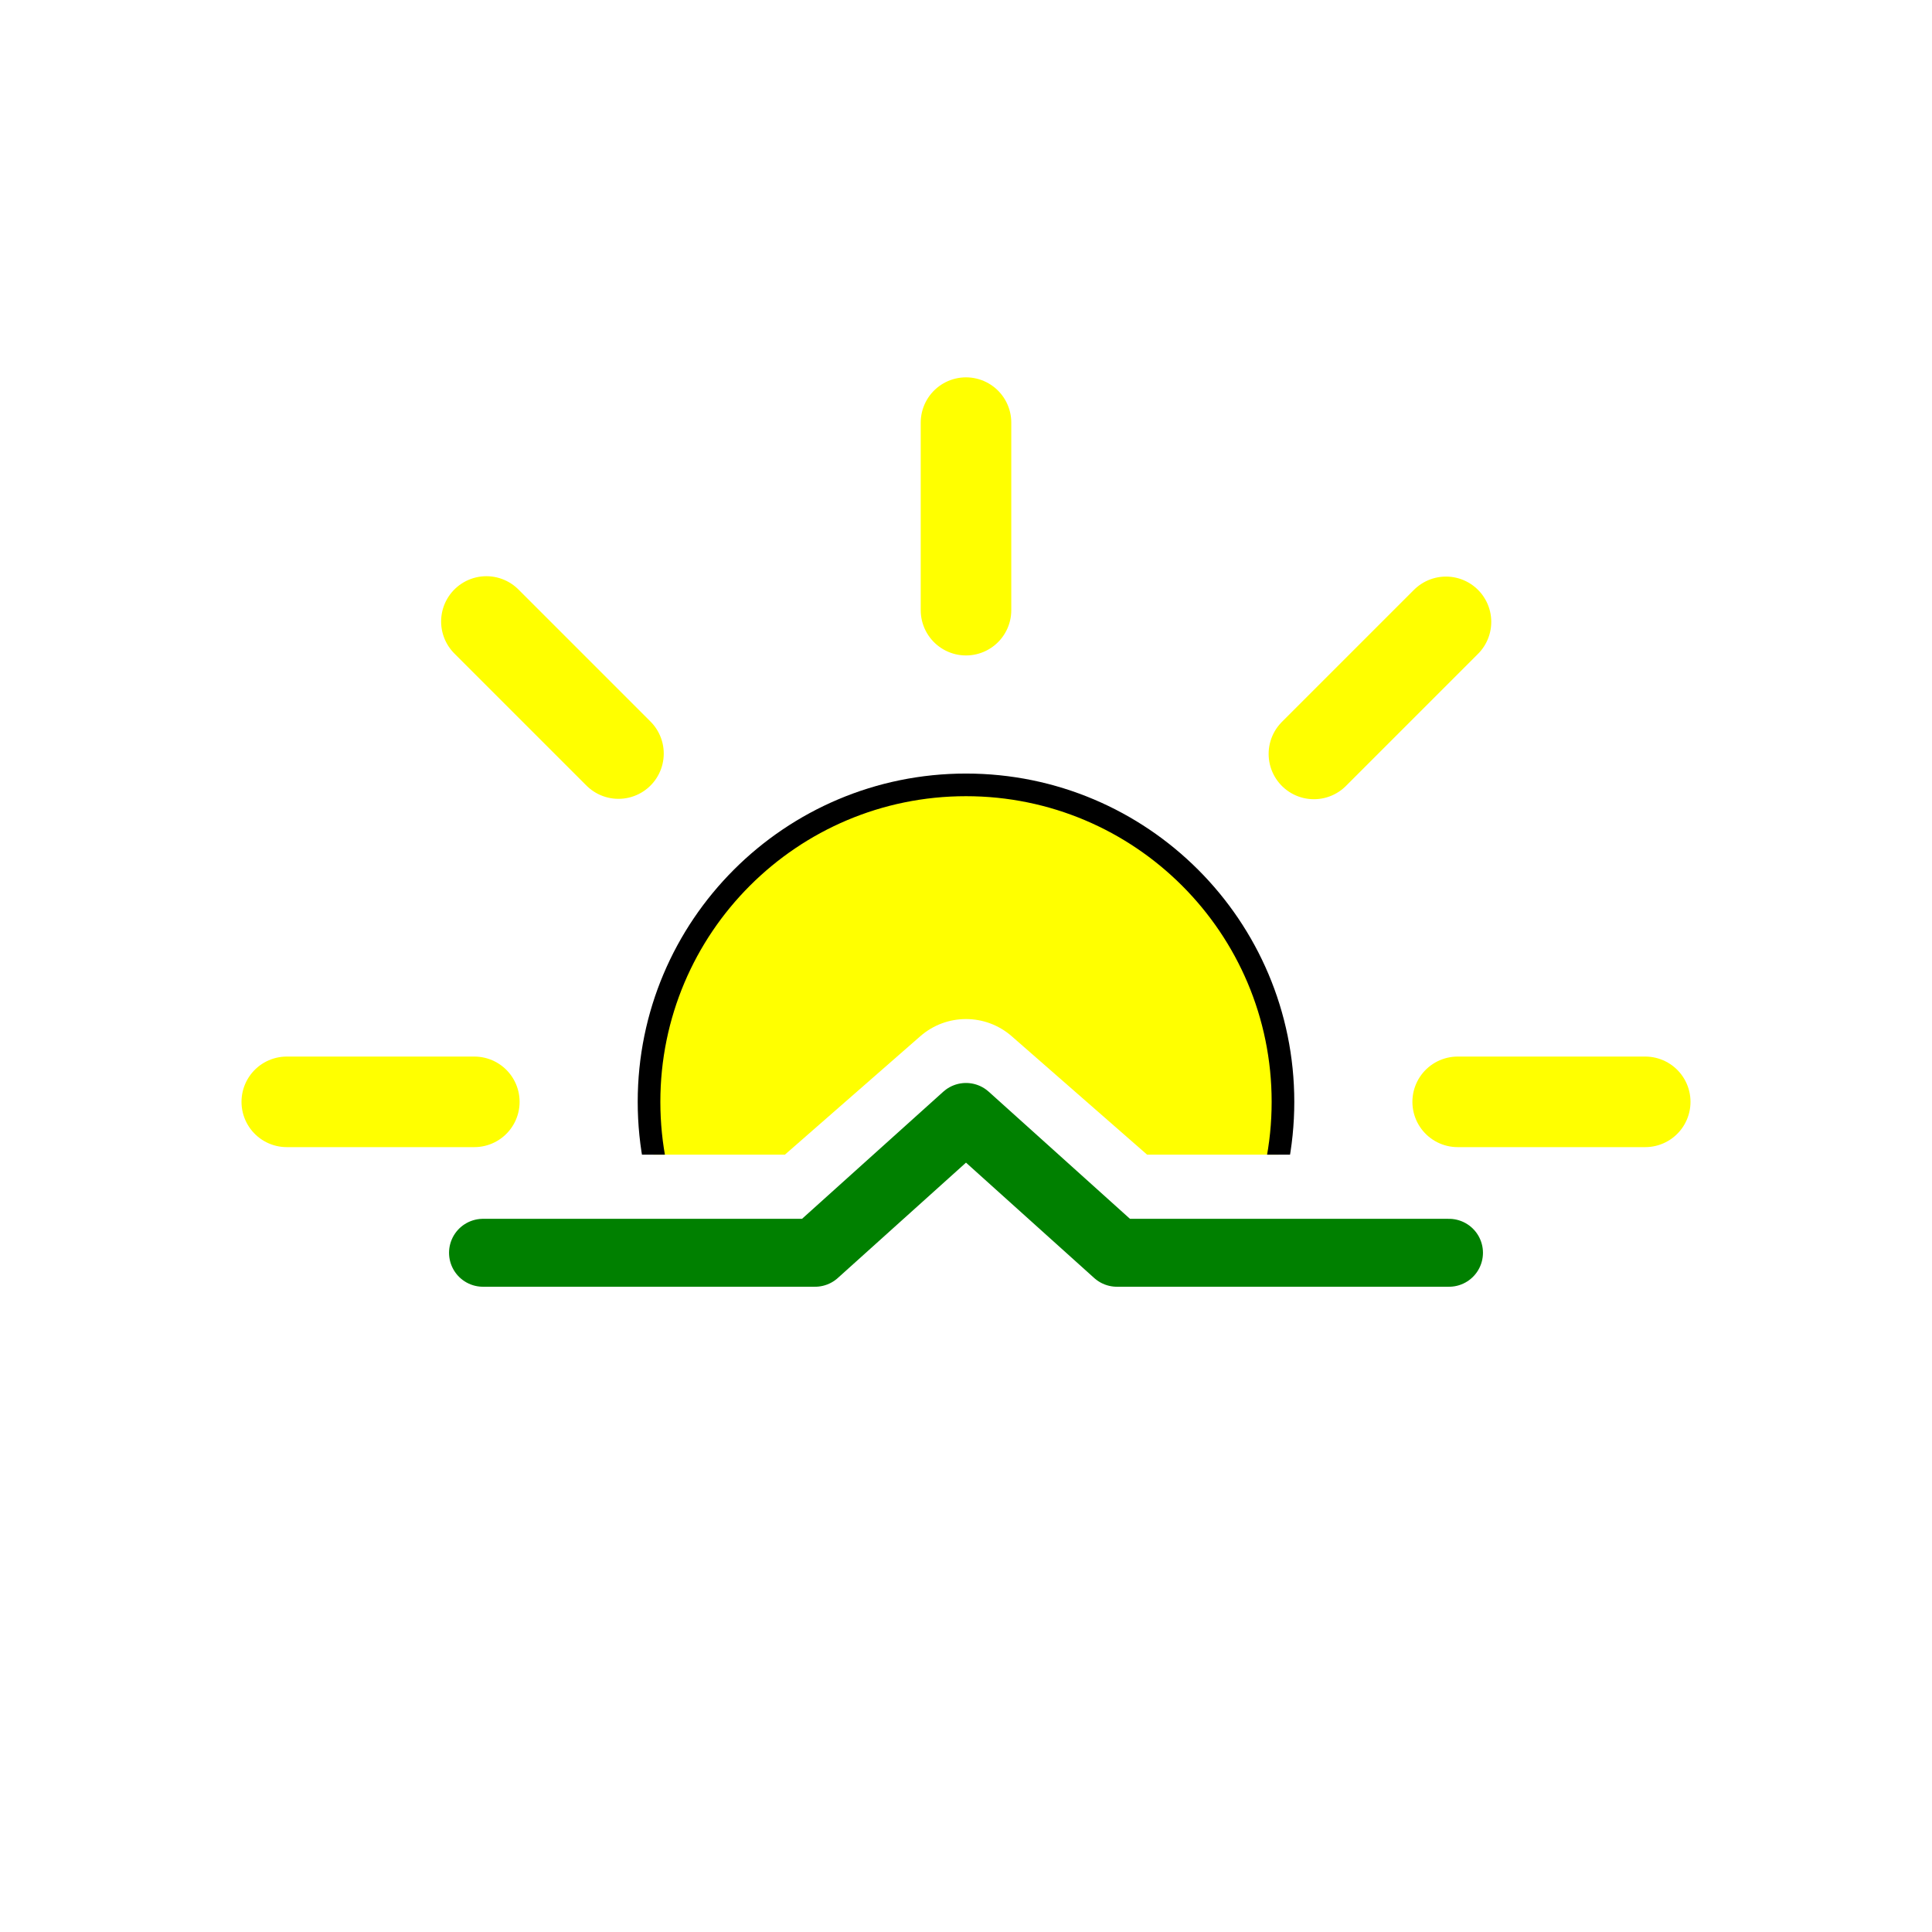
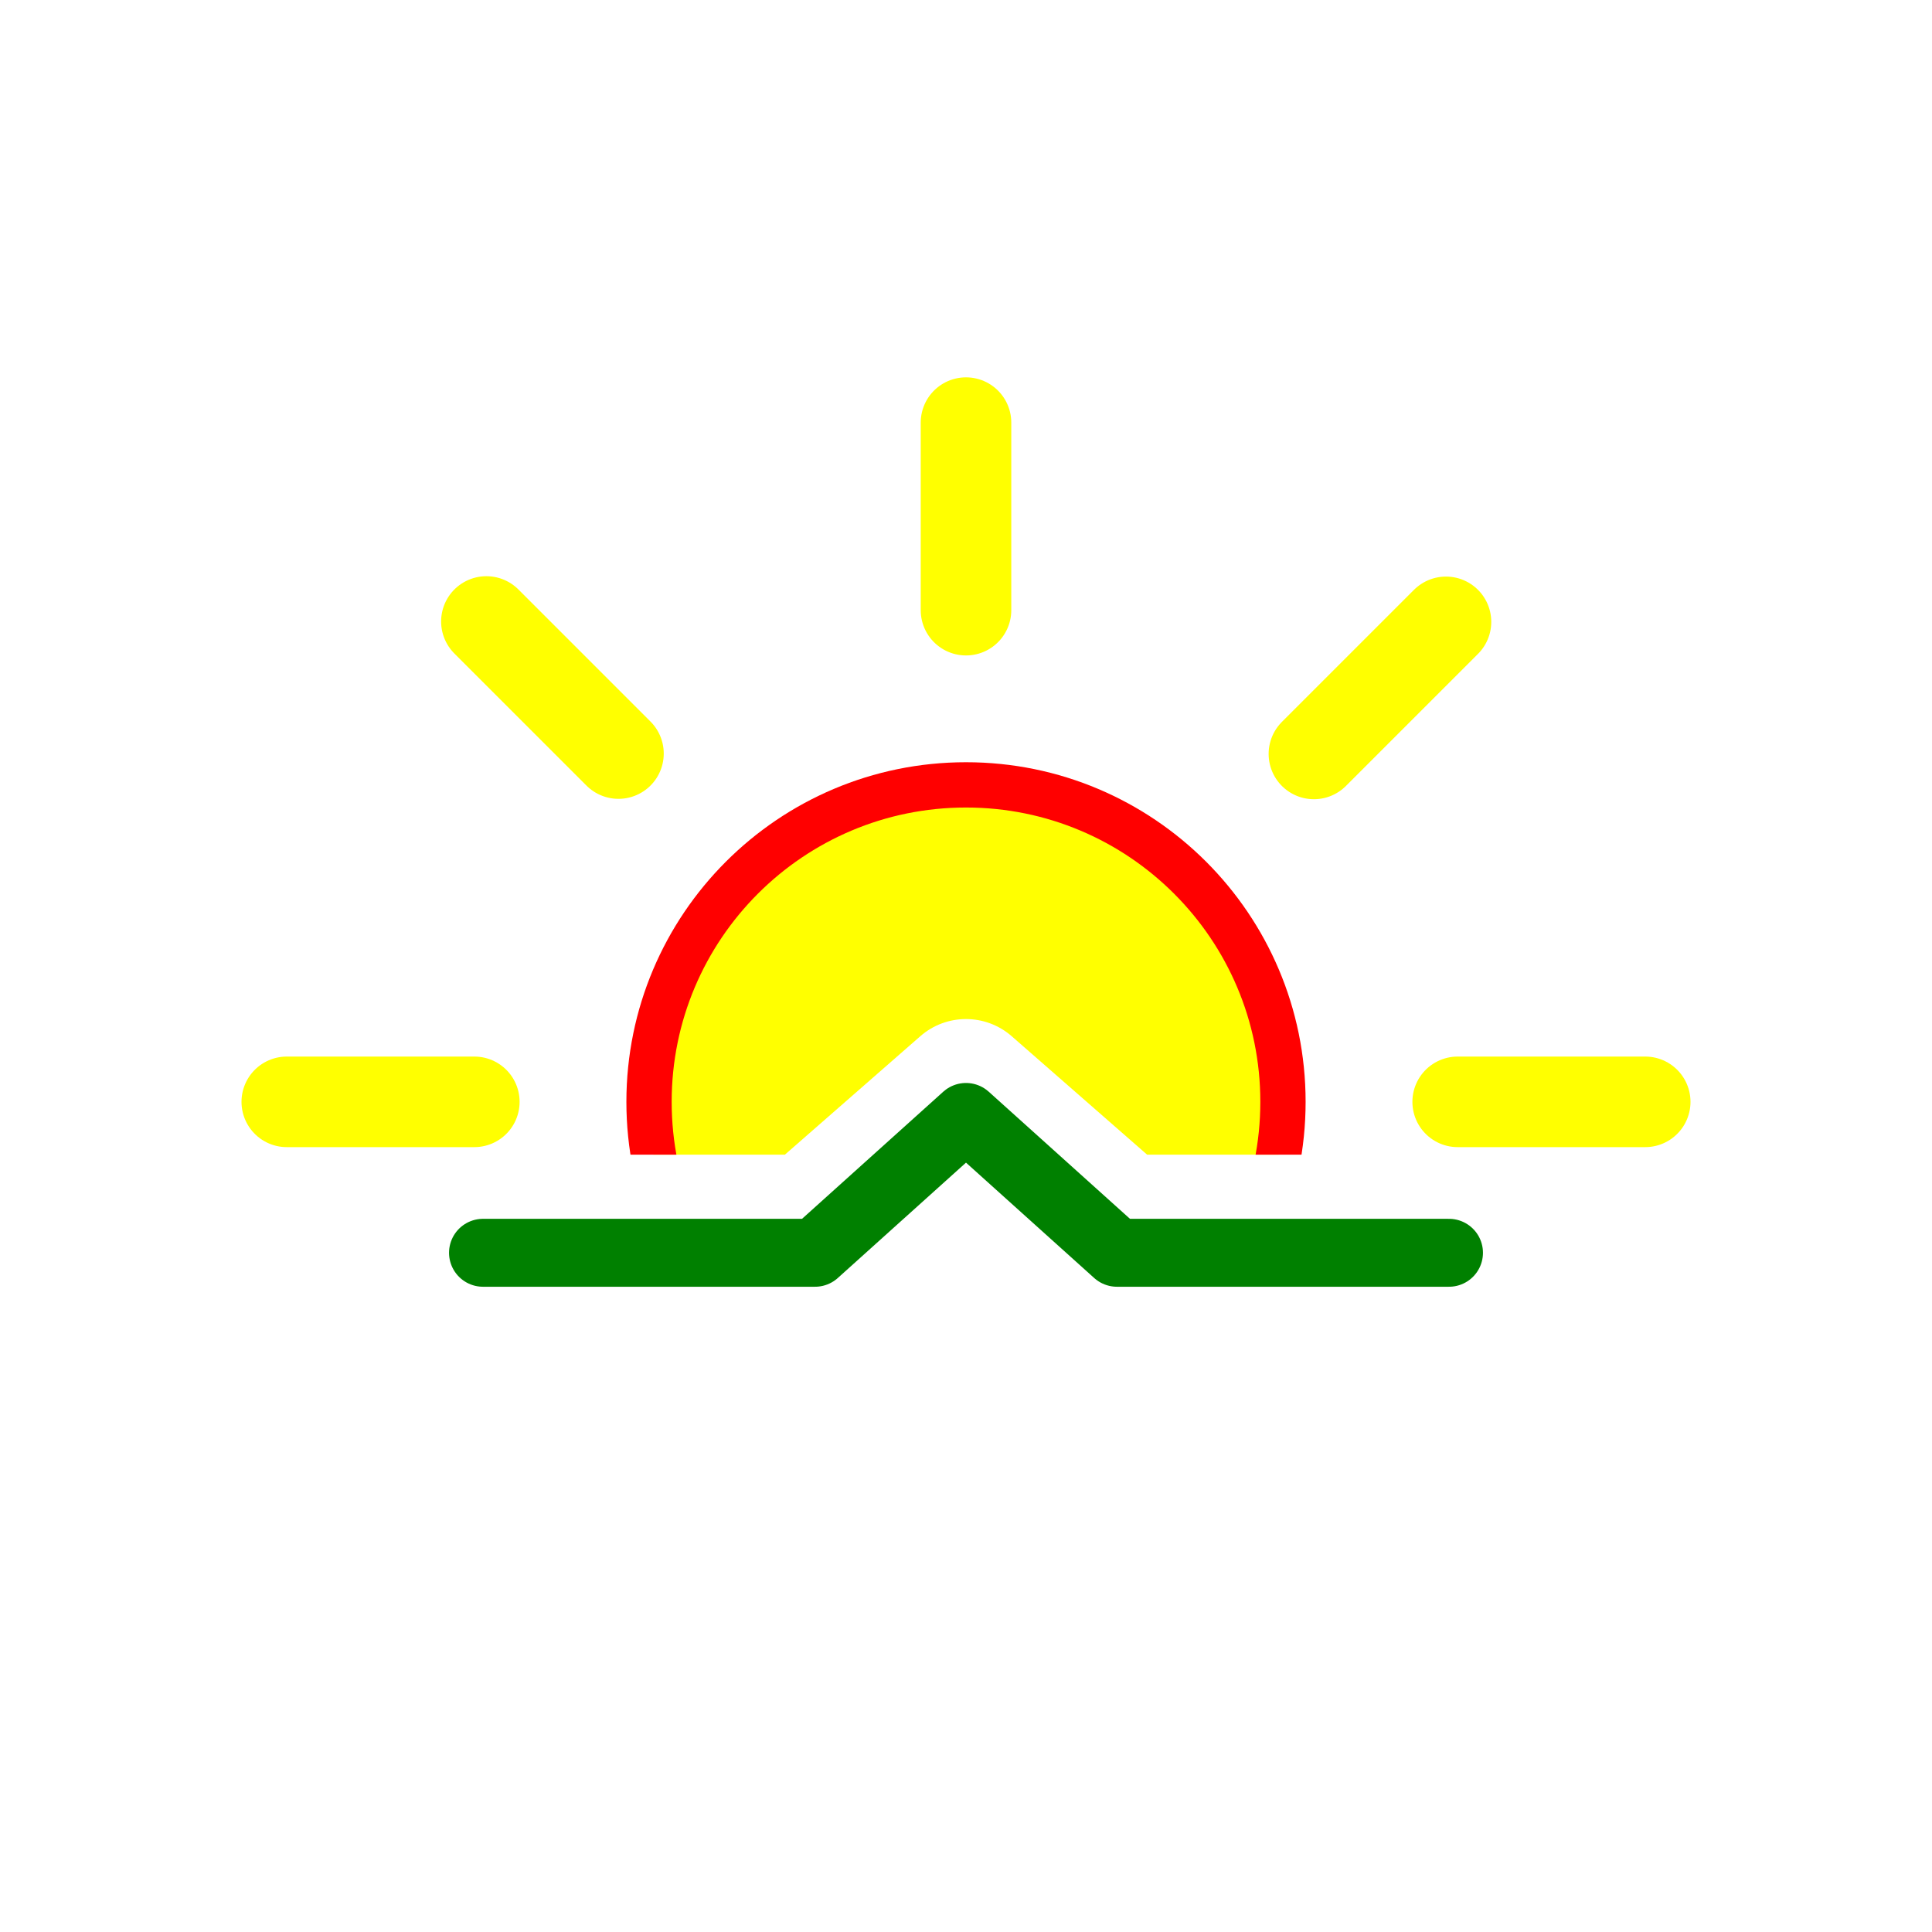
<svg xmlns="http://www.w3.org/2000/svg" xmlns:xlink="http://www.w3.org/1999/xlink" viewBox="0 0 512 512">
  <defs>
    <clipPath id="b">
      <path fill="none" d="M512 306H304l-35.9-31.4a18.4 18.4 0 00-24.2 0L208 306H0V0h512Z" />
    </clipPath>
    <symbol id="c" viewBox="0 0 384 384">
-       <circle cx="192" cy="192" r="84" fill="yellow" stroke="black" stroke-miterlimit="10" stroke-width="6" />
+       <circle cx="192" cy="192" r="84" fill="yellow" stroke="red" stroke-miterlimit="10" stroke-width="12" />
      <path fill="none" stroke="yellow" stroke-linecap="round" stroke-miterlimit="10" stroke-width="24" d="M192 61.7V12m0 360v-49.7            m92.2-222.5 35-35            M64.8 319.2l35.1-35.1            m0-184.4-35-35            m254.5 254.5-35.1-35.1            M61.7 192H12            m360 0h-49.7" />
    </symbol>
  </defs>
  <g clip-path="url(#b)">
    <use xlink:href="#c" width="384" height="384" transform="translate(64 100)" />
  </g>
  <path fill="none" stroke="green" stroke-linecap="round" stroke-linejoin="round" stroke-width="18" d="M128 332h88l40-36 40 36h88" />
</svg>
